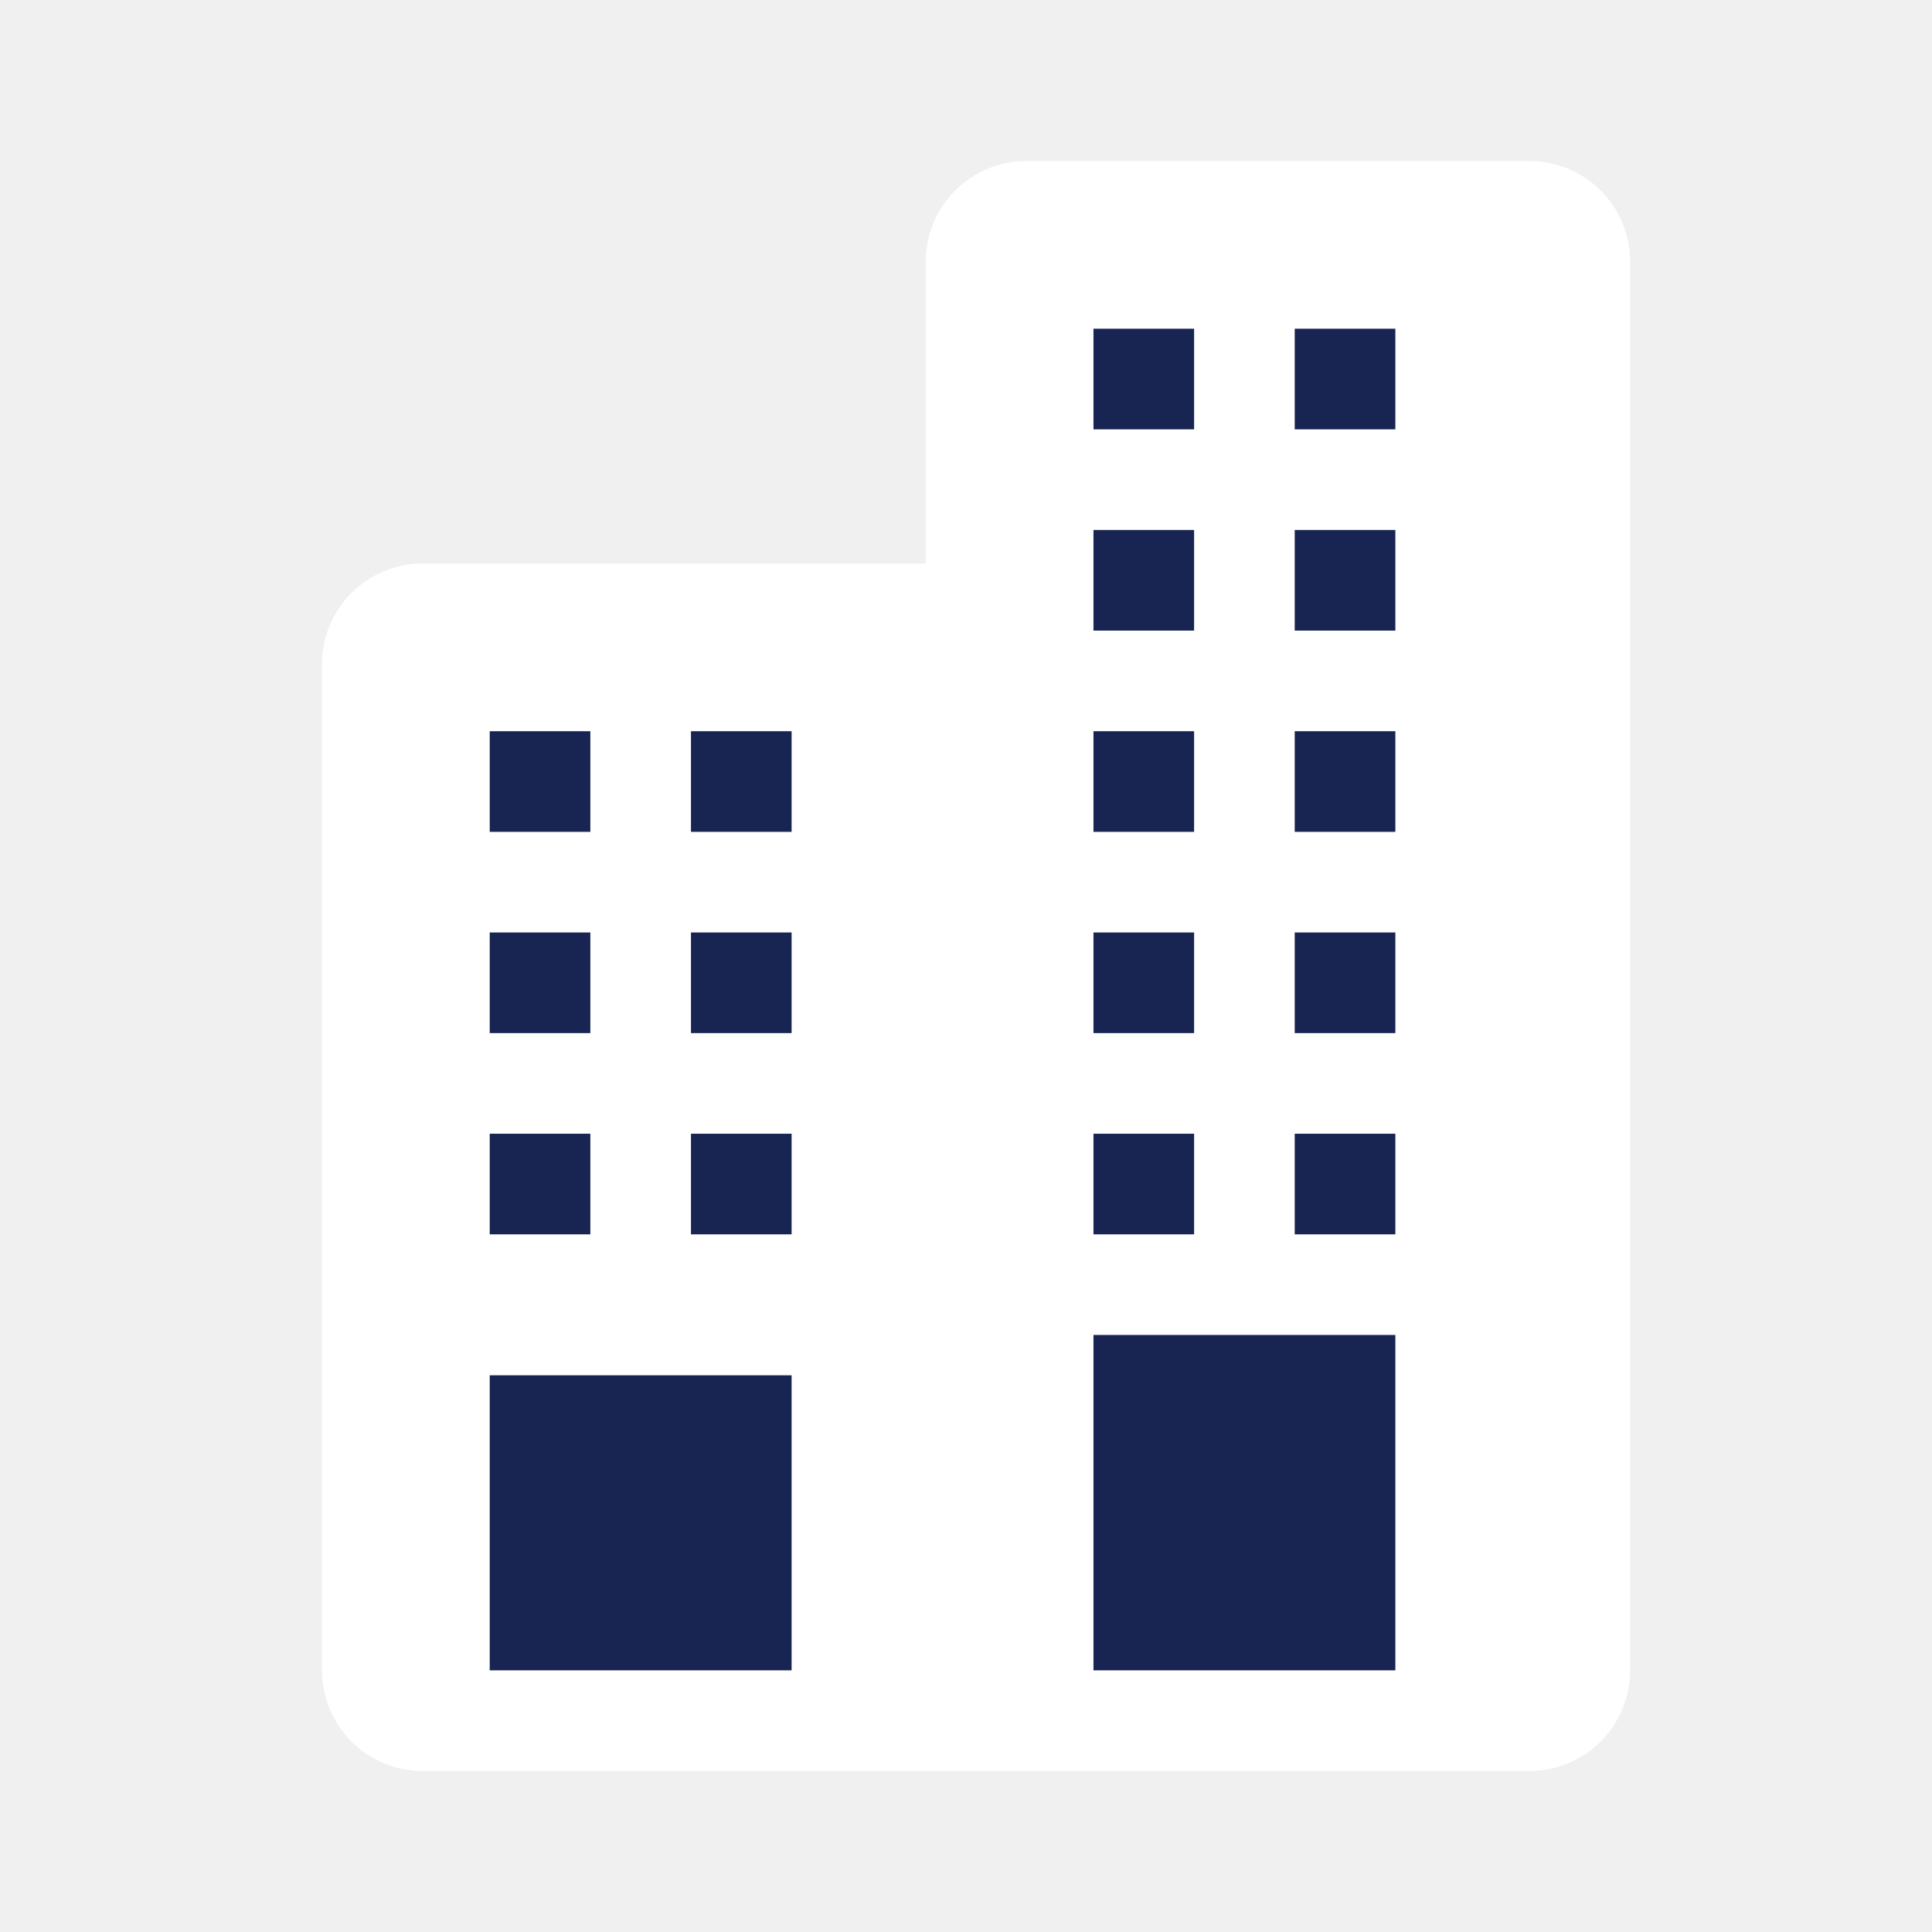
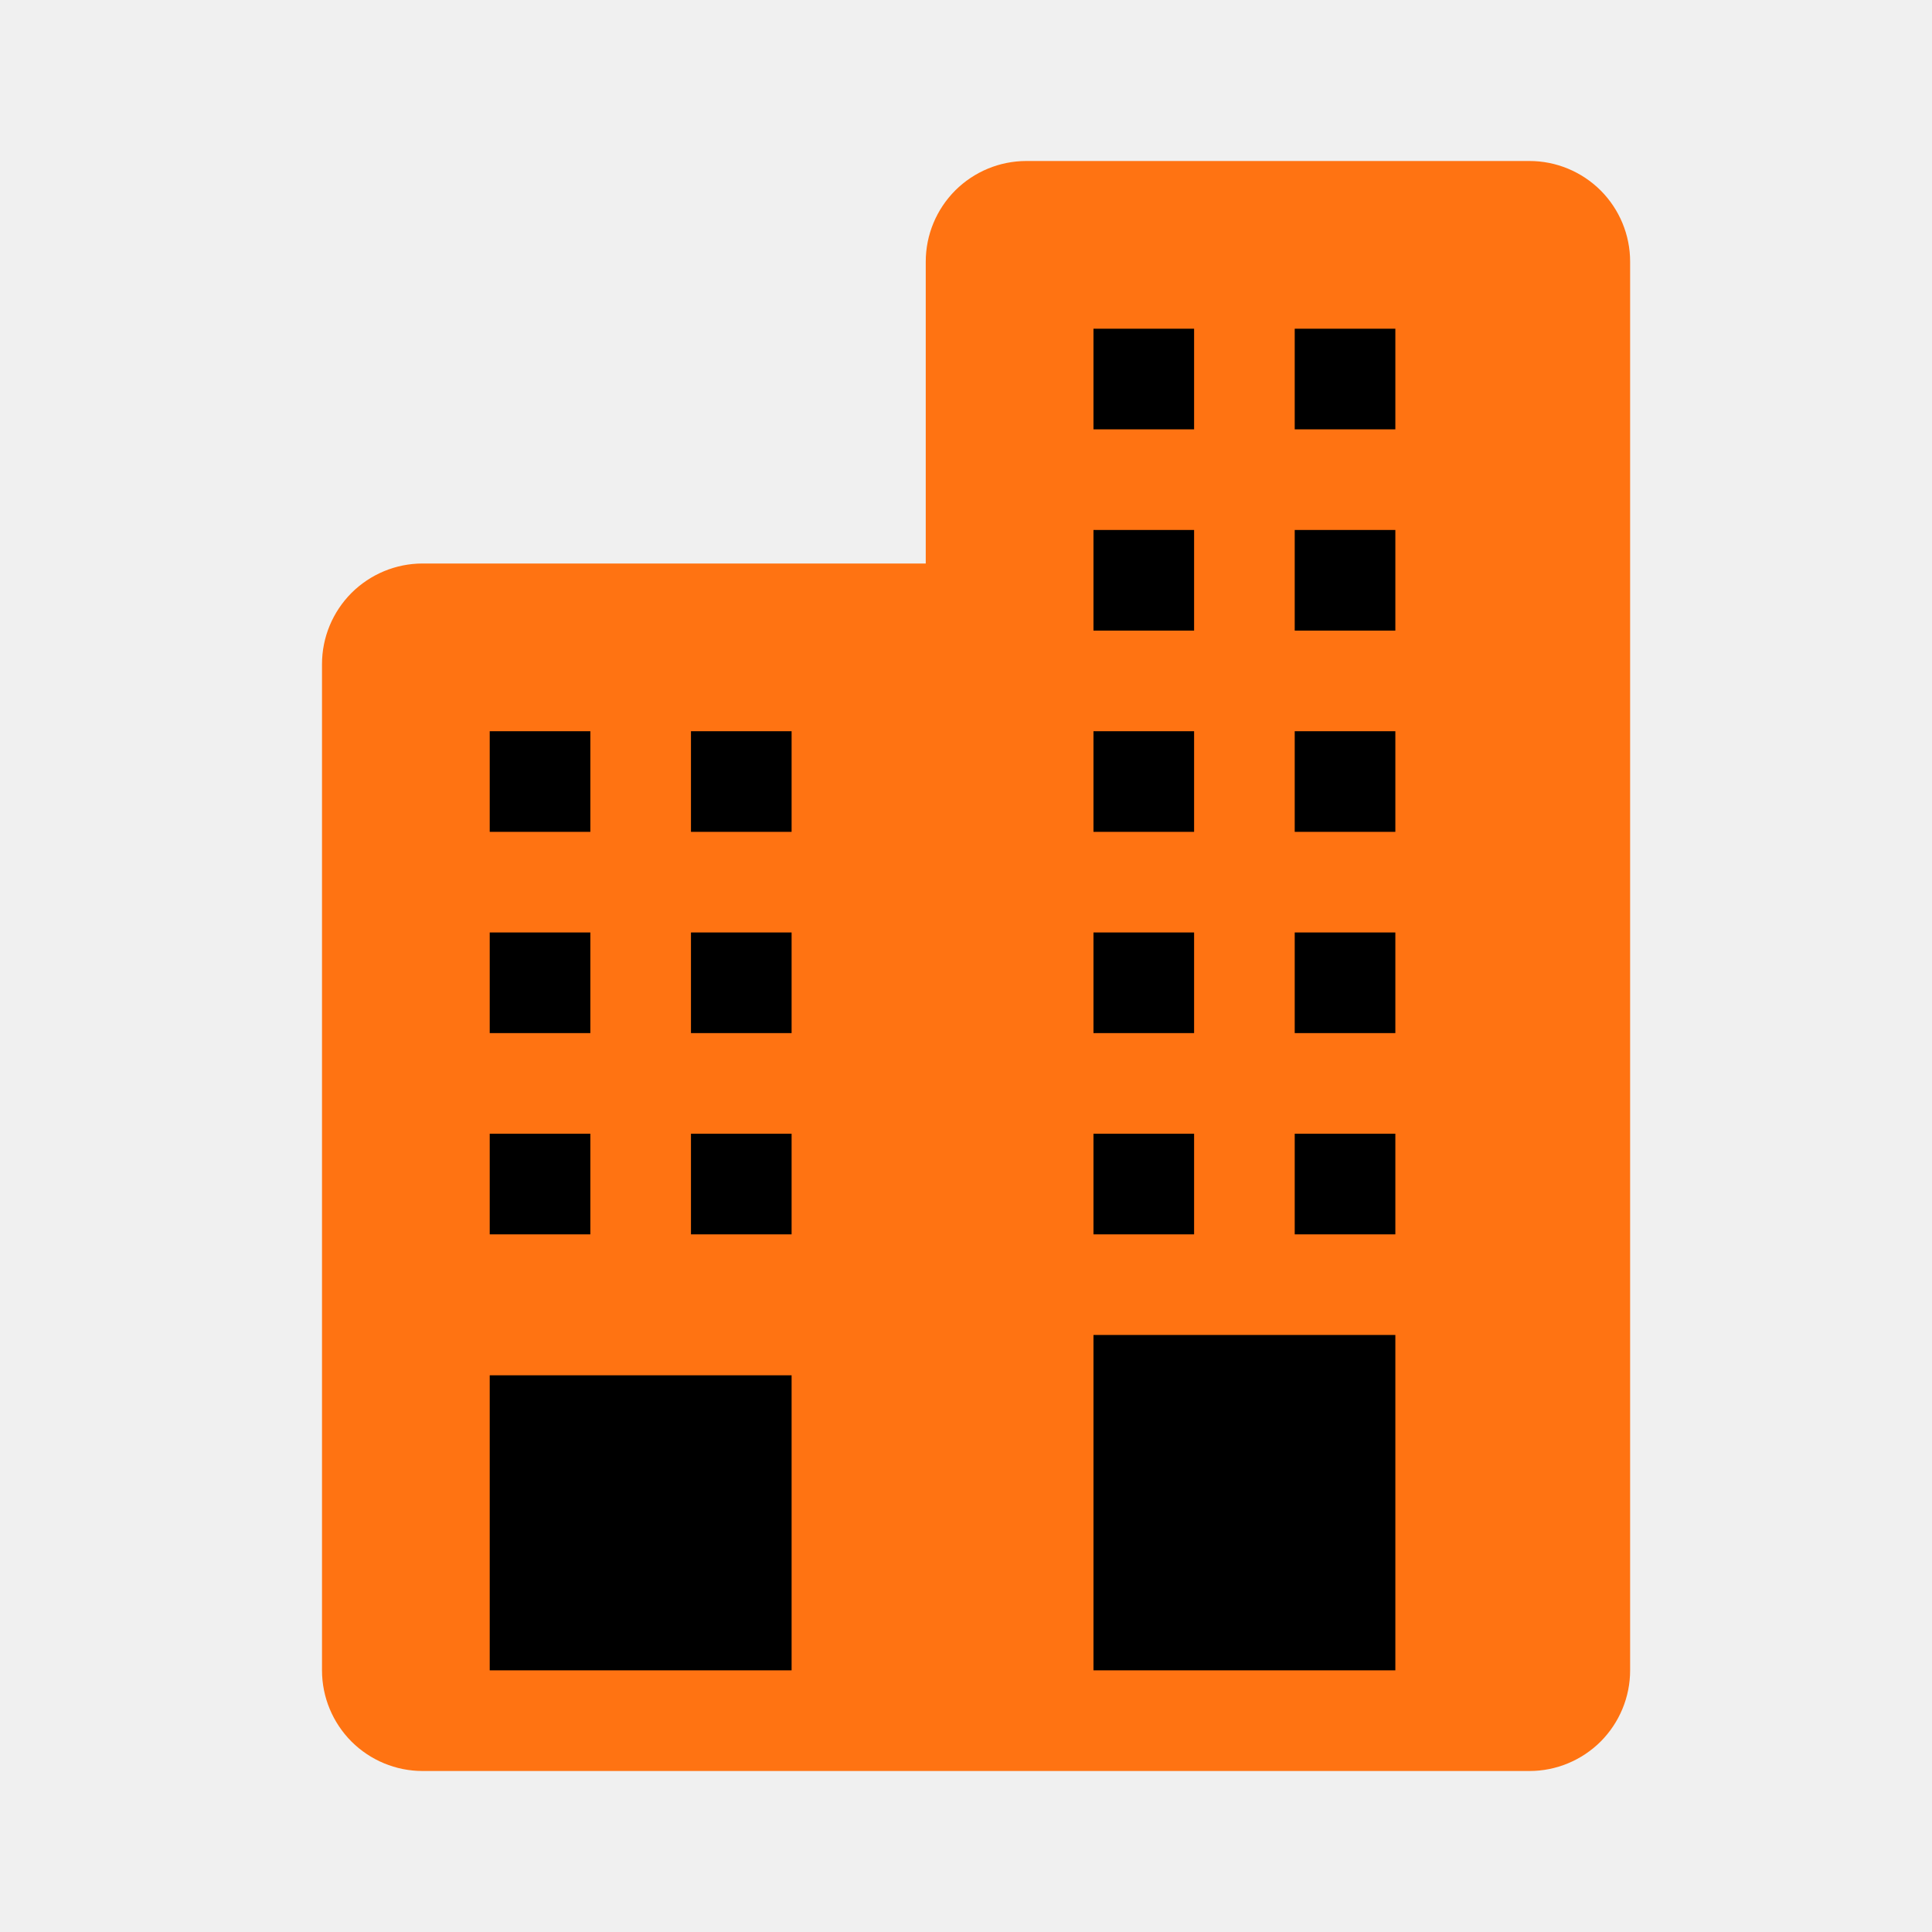
<svg xmlns="http://www.w3.org/2000/svg" width="24" height="24" viewBox="0 0 24 24" fill="none">
-   <path d="M14 4.5H15.25V5.75H14V4.5ZM16.5 4.5H17.75V5.75H16.5V4.5ZM14 7H15.25V8.25H14V7ZM16.5 7H17.75V8.25H16.5V7ZM14 9.5H15.25V10.75H14V9.5ZM16.5 9.5H17.75V10.75H16.5V9.5ZM14 12H15.25V13.25H14V12ZM16.5 12H17.75V13.25H16.5V12ZM14 14.5H15.25V15.75H14V14.5ZM16.5 14.5H17.75V15.75H16.5V14.5ZM19 2H12.75C12.418 2 12.101 2.132 11.866 2.366C11.632 2.601 11.5 2.918 11.5 3.25V7H5.25C4.918 7 4.601 7.132 4.366 7.366C4.132 7.601 4 7.918 4 8.25V20.75C4 21.081 4.132 21.399 4.366 21.634C4.601 21.868 4.918 22 5.25 22H19C19.331 22 19.649 21.868 19.884 21.634C20.118 21.399 20.25 21.081 20.25 20.75V3.25C20.25 2.918 20.118 2.601 19.884 2.366C19.649 2.132 19.331 2 19 2ZM9 20.75H7.75V18.25H9V20.75ZM10.25 20.75V17H6.5V20.75H5.25V8.25H11.5V20.75H10.25ZM16.5 20.75H15.25V18.25H16.5V20.75ZM19 20.75H17.75V17H14V20.75H12.75V3.25H19V20.75ZM6.5 9.5H7.75V10.75H6.5V9.5ZM9 9.5H10.25V10.75H9V9.5ZM6.5 12H7.75V13.25H6.5V12ZM9 12H10.25V13.25H9V12ZM6.5 14.5H7.75V15.75H6.5V14.5ZM9 14.5H10.25V15.75H9V14.5Z" fill="white" />
-   <path d="M11.5 8.25H5.25V20.75H11.5V8.25Z" fill="white" stroke="white" stroke-width="0.833" />
-   <path d="M19 3.25H12.75V20.75H19V3.25Z" fill="white" stroke="white" stroke-width="0.833" />
-   <path d="M14 17V20.333H16.917V17H14Z" fill="#182452" stroke="#182452" stroke-width="0.833" />
-   <path d="M14 4.917V4.5H14.417V4.917H14Z" stroke="#182452" stroke-width="0.833" />
-   <path d="M16.5 4.917V4.5H16.917V4.917H16.5Z" stroke="#182452" stroke-width="0.833" />
-   <path d="M14 7.417V7H14.417V7.417H14Z" stroke="#182452" stroke-width="0.833" />
-   <path d="M16.5 7.417V7H16.917V7.417H16.5Z" stroke="#182452" stroke-width="0.833" />
-   <path d="M14 9.917V9.5H14.417V9.917H14Z" stroke="#182452" stroke-width="0.833" />
-   <path d="M14 12.417V12H14.417V12.417H14Z" stroke="#182452" stroke-width="0.833" />
-   <path d="M14 14.917V14.5H14.417V14.917H14Z" stroke="#182452" stroke-width="0.833" />
-   <path d="M16.5 9.917V9.5H16.917V9.917H16.5Z" stroke="#182452" stroke-width="0.833" />
-   <path d="M16.5 12.417V12H16.917V12.417H16.5Z" stroke="#182452" stroke-width="0.833" />
-   <path d="M16.5 14.917V14.5H16.917V14.917H16.5Z" stroke="#182452" stroke-width="0.833" />
-   <path d="M6.5 9.917V9.5H6.917V9.917H6.5Z" stroke="#182452" stroke-width="0.833" />
-   <path d="M9 9.917V9.5H9.417V9.917H9Z" stroke="#182452" stroke-width="0.833" />
-   <path d="M6.5 12.417V12H6.917V12.417H6.5Z" stroke="#182452" stroke-width="0.833" />
-   <path d="M9 12.417V12H9.417V12.417H9Z" stroke="#182452" stroke-width="0.833" />
-   <path d="M6.5 14.917V14.5H6.917V14.917H6.5Z" stroke="#182452" stroke-width="0.833" />
-   <path d="M9 14.917V14.5H9.417V14.917H9Z" stroke="#182452" stroke-width="0.833" />
-   <path d="M6.5 17.501V20.333H9.417V17.501H6.5Z" fill="#182452" stroke="#182452" stroke-width="0.833" />
+   <path d="M14 4.5H15.25V5.75H14V4.5ZM16.5 4.5H17.75V5.75H16.5V4.5ZM14 7H15.25V8.25H14V7ZM16.5 7H17.75V8.25H16.5V7ZM14 9.5H15.25V10.75H14V9.5ZM16.5 9.5H17.75V10.75H16.5V9.5ZM14 12H15.25V13.25H14V12ZM16.5 12H17.75V13.25H16.5V12ZM14 14.5H15.25V15.75H14V14.5ZM16.5 14.5H17.75V15.75H16.5V14.5ZM19 2H12.75C12.418 2 12.101 2.132 11.866 2.366C11.632 2.601 11.5 2.918 11.5 3.25V7H5.25C4.918 7 4.601 7.132 4.366 7.366C4.132 7.601 4 7.918 4 8.25V20.75C4 21.081 4.132 21.399 4.366 21.634C4.601 21.868 4.918 22 5.25 22H19C19.331 22 19.649 21.868 19.884 21.634C20.118 21.399 20.25 21.081 20.25 20.75V3.25C20.25 2.918 20.118 2.601 19.884 2.366C19.649 2.132 19.331 2 19 2ZM9 20.75H7.75V18.25H9V20.75ZM10.25 20.75V17H6.5V20.75H5.25V8.25H11.5V20.75H10.25ZM16.5 20.75H15.25V18.25H16.5V20.75ZM19 20.75H17.75V17H14V20.75H12.75V3.25H19V20.75ZM6.5 9.5H7.75V10.75H6.5V9.5ZM9 9.5H10.25V10.75H9V9.5ZM6.5 12H7.75V13.25H6.5V12ZM9 12H10.25V13.25H9V12ZM6.5 14.5H7.75V15.75H6.5V14.5ZM9 14.5H10.25V15.75H9V14.5Z" fill="#FF7312" />
+   <path d="M11.5 8.25H5.25V20.75H11.5V8.25Z" fill="#FF7312" stroke="#FF7312" stroke-width="0.833" />
+   <path d="M19 3.25H12.75V20.75H19V3.25Z" fill="#FF7312" stroke="#FF7312" stroke-width="0.833" />
+   <path d="M14 17V20.333H16.917V17H14Z" fill="black" stroke="black" stroke-width="0.833" />
+   <path d="M14 4.917V4.5H14.417V4.917H14Z" stroke="black" stroke-width="0.833" />
+   <path d="M16.5 4.917V4.5H16.917V4.917H16.5Z" stroke="black" stroke-width="0.833" />
+   <path d="M14 7.417V7H14.417V7.417H14Z" stroke="black" stroke-width="0.833" />
+   <path d="M16.5 7.417V7H16.917V7.417H16.5Z" stroke="black" stroke-width="0.833" />
+   <path d="M14 9.917V9.5H14.417V9.917H14Z" stroke="black" stroke-width="0.833" />
+   <path d="M14 12.417V12H14.417V12.417H14Z" stroke="black" stroke-width="0.833" />
+   <path d="M14 14.917V14.5H14.417V14.917H14Z" stroke="black" stroke-width="0.833" />
+   <path d="M16.5 9.917V9.5H16.917V9.917H16.5Z" stroke="black" stroke-width="0.833" />
+   <path d="M16.5 12.417V12H16.917V12.417H16.5Z" stroke="black" stroke-width="0.833" />
+   <path d="M16.5 14.917V14.5H16.917V14.917H16.5Z" stroke="black" stroke-width="0.833" />
+   <path d="M6.5 9.917V9.5H6.917V9.917H6.5Z" stroke="black" stroke-width="0.833" />
+   <path d="M9 9.917V9.5H9.417V9.917H9Z" stroke="black" stroke-width="0.833" />
+   <path d="M6.5 12.417V12H6.917V12.417H6.5Z" stroke="black" stroke-width="0.833" />
+   <path d="M9 12.417V12H9.417V12.417H9Z" stroke="black" stroke-width="0.833" />
+   <path d="M6.5 14.917V14.5H6.917V14.917H6.5Z" stroke="black" stroke-width="0.833" />
+   <path d="M9 14.917V14.5H9.417V14.917H9Z" stroke="black" stroke-width="0.833" />
+   <path d="M6.5 17.501V20.333H9.417V17.501H6.5Z" fill="black" stroke="black" stroke-width="0.833" />
</svg>
